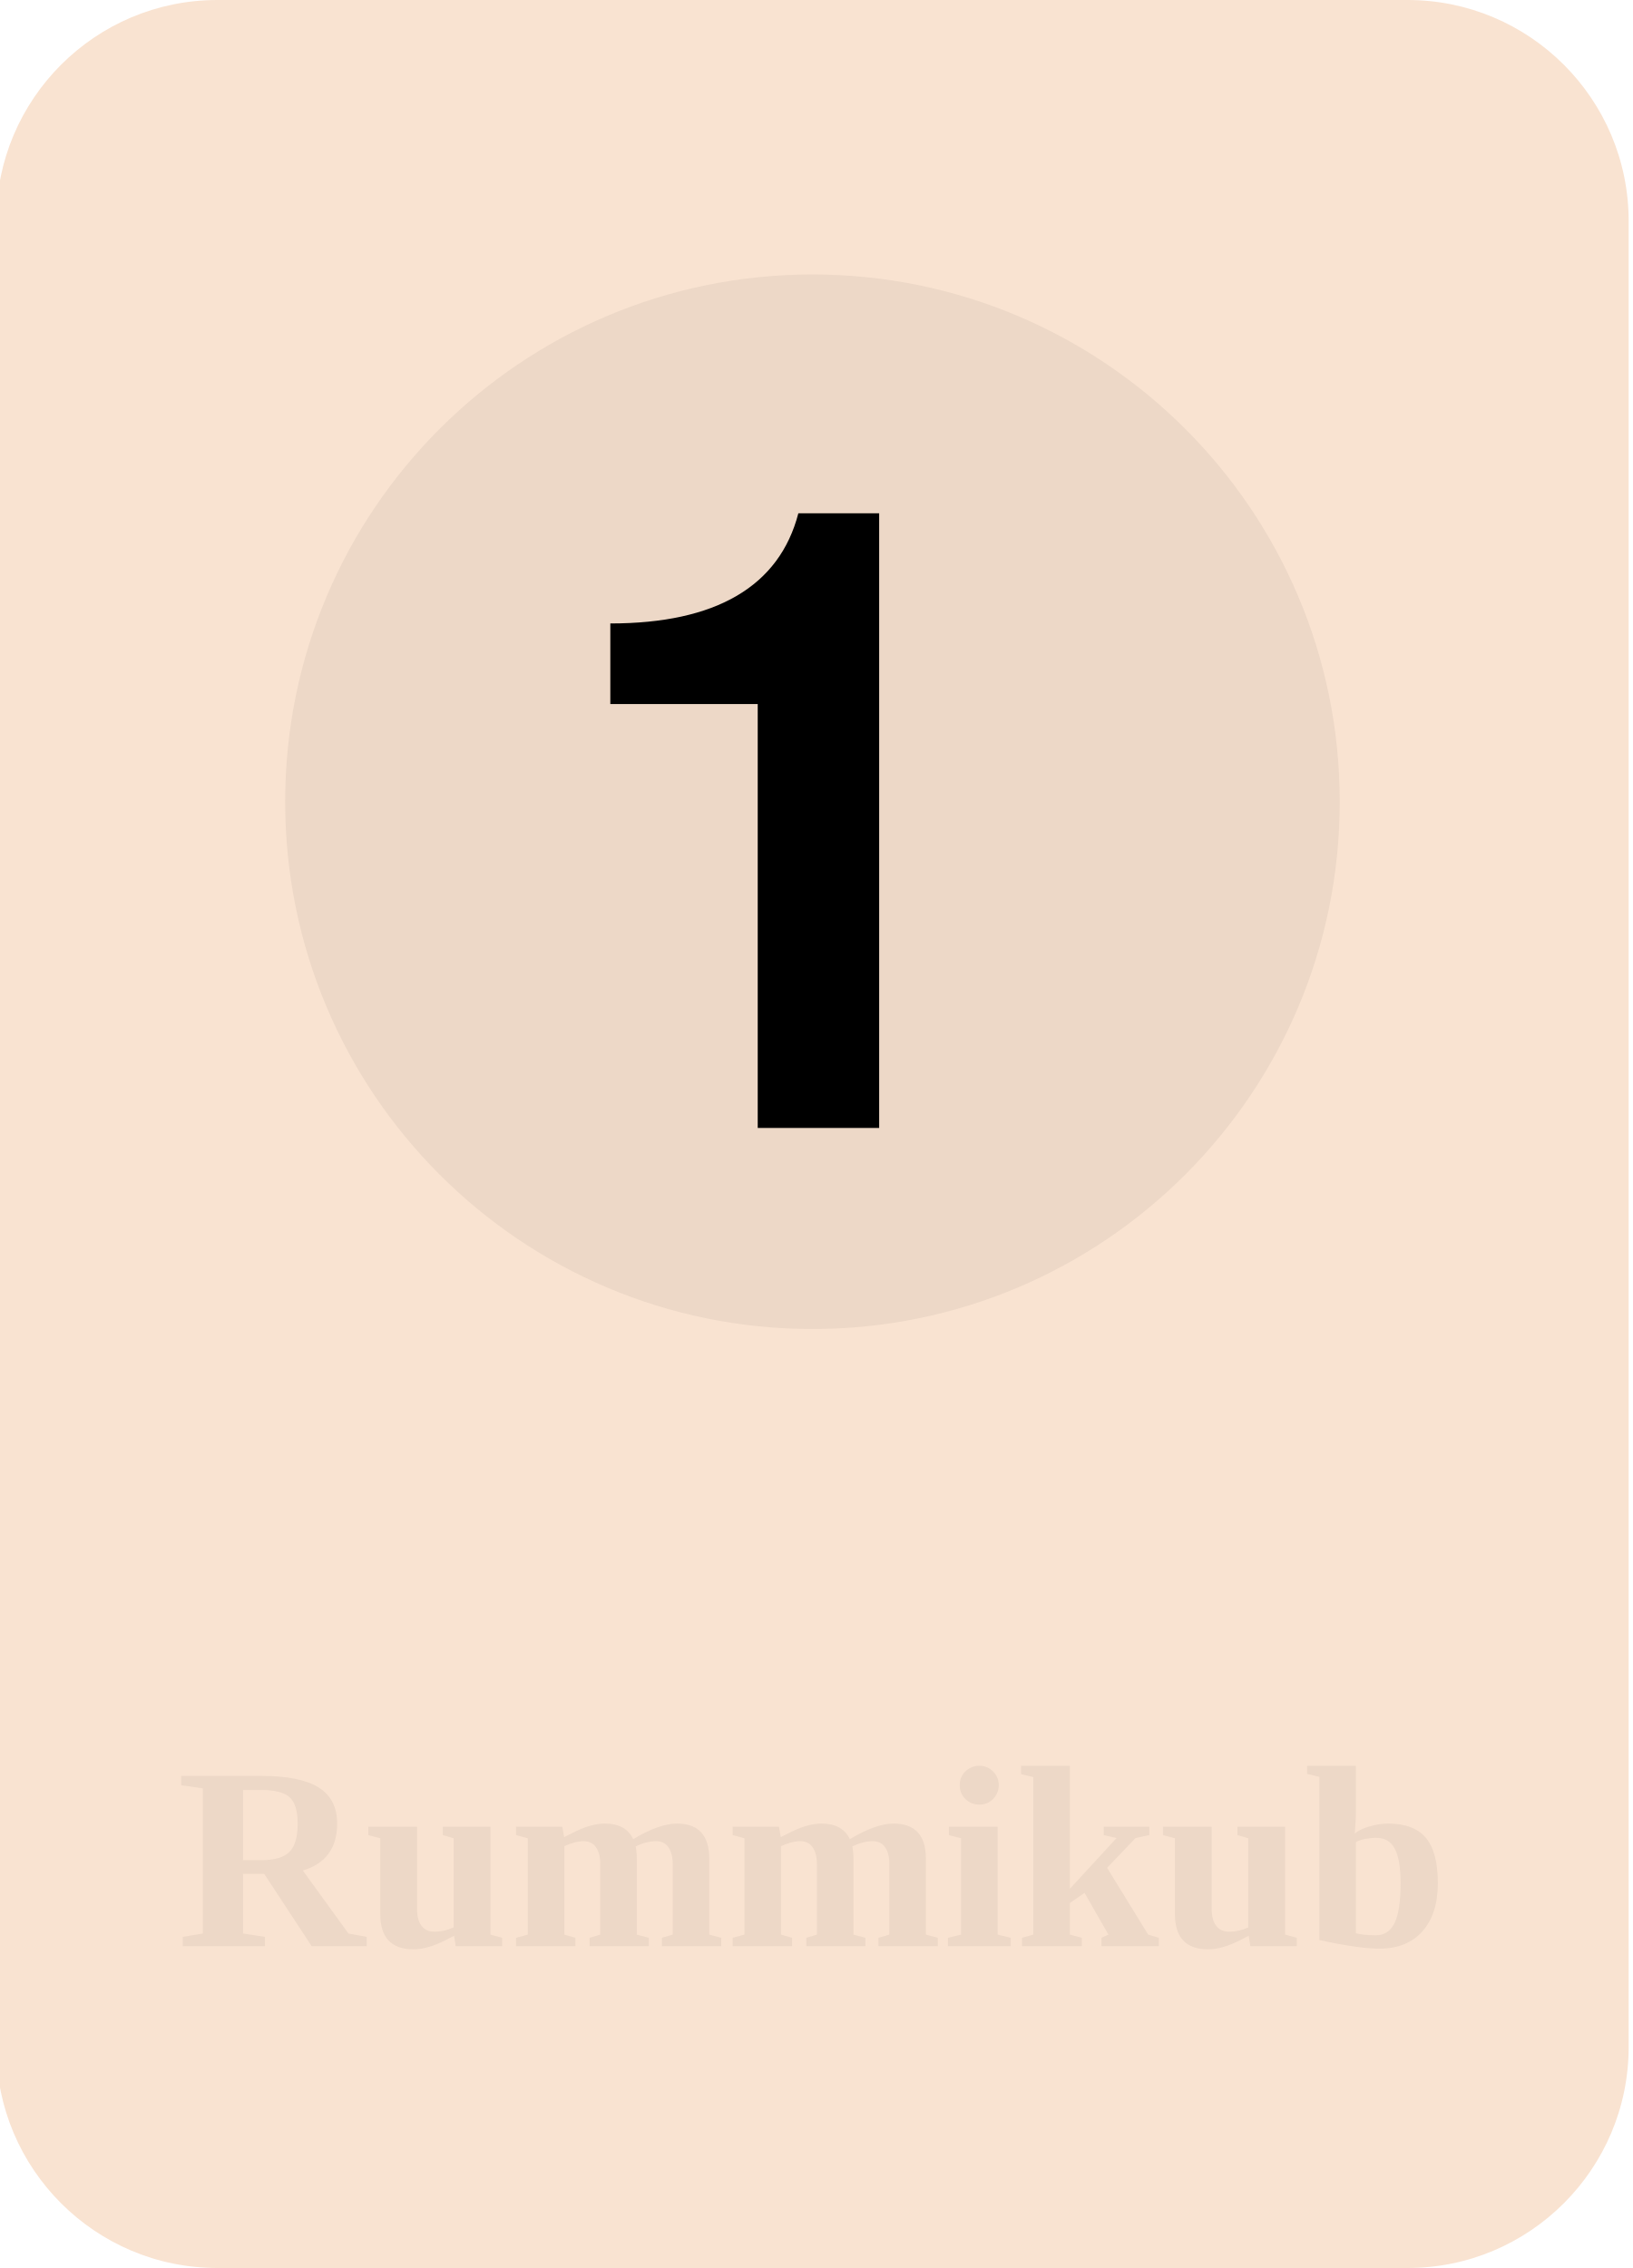
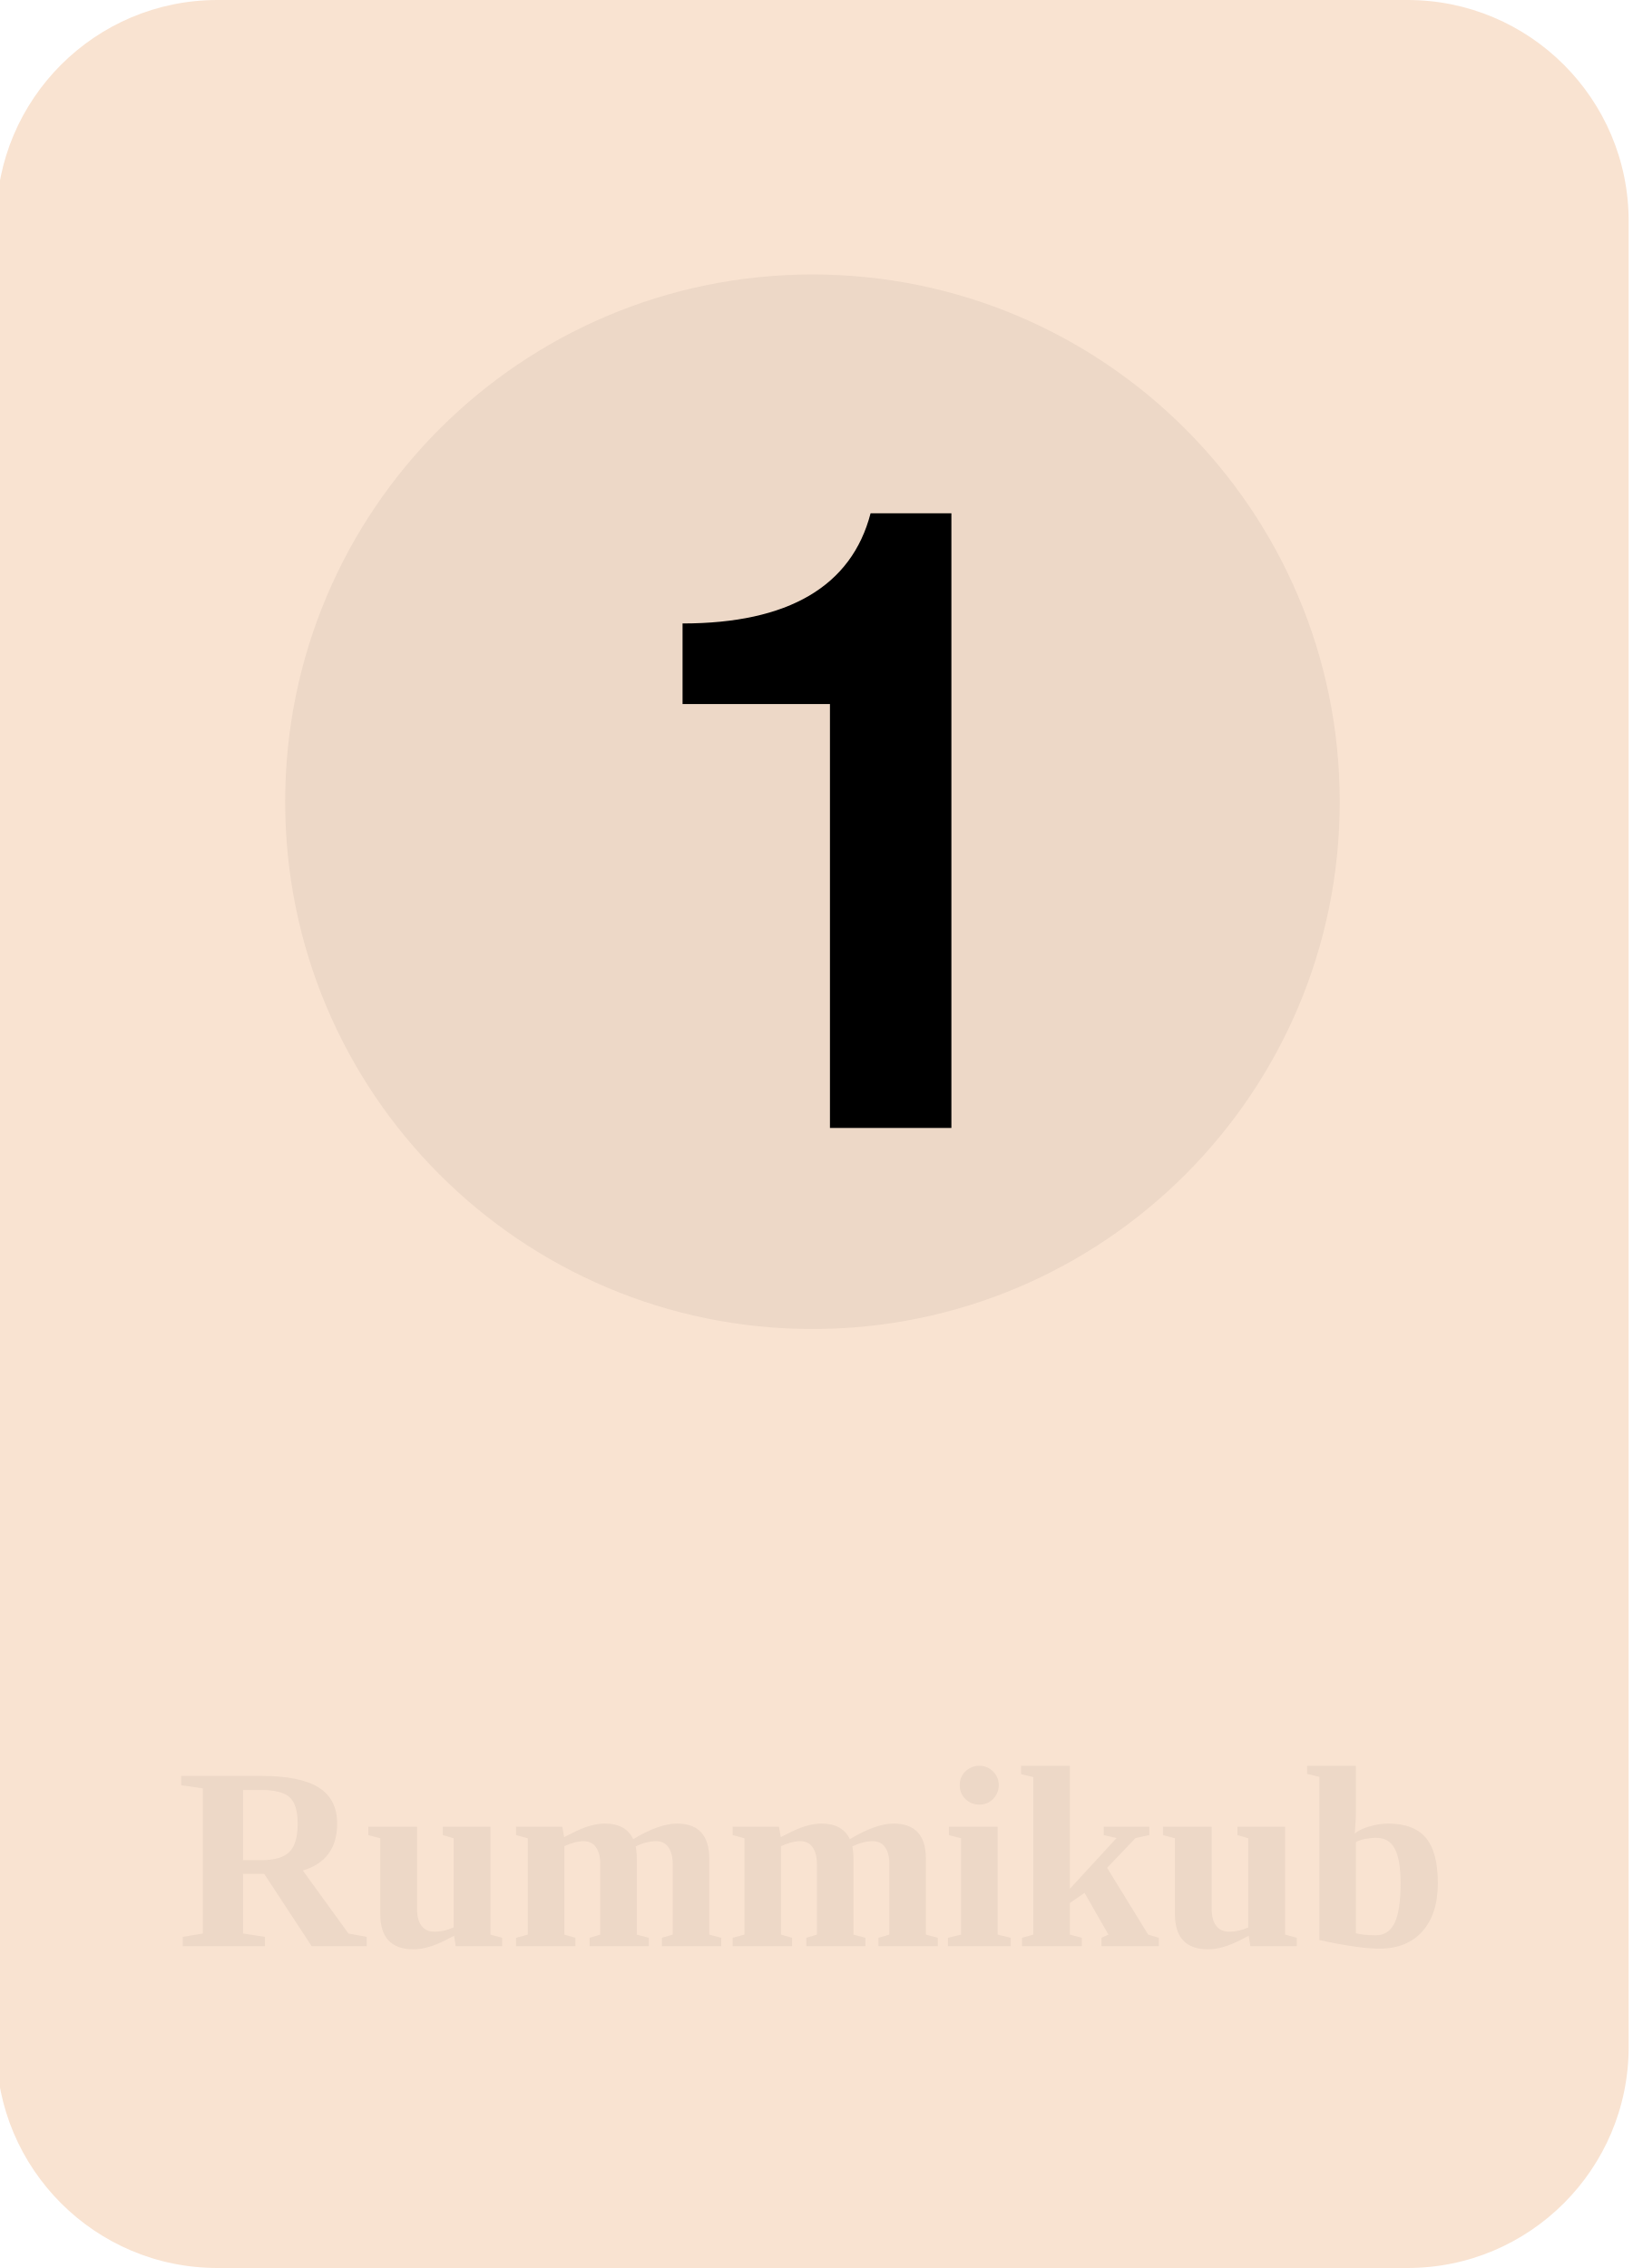
<svg xmlns="http://www.w3.org/2000/svg" id="Layer_1" data-name="Layer 1" viewBox="0 0 113 157">
  <defs>
    <style>.cls-1{fill:#f9e3d1;}.cls-2,.cls-4{fill:#edd8c7;}.cls-3{font-size:60px;font-family:HelveticaNeue-Bold, Helvetica Neue;}.cls-3,.cls-4{font-weight:700;}.cls-4{font-size:18px;font-family:TimesNewRomanPS-BoldMT, Times New Roman;}</style>
  </defs>
  <rect class="cls-1" x="-0.26" width="113" height="157" rx="15.31" />
  <circle class="cls-2" cx="56.24" cy="55.5" r="36.5" />
-   <text class="cls-3" transform="translate(38.17 78.08)">1</text>
+   <text class="cls-3" transform="translate(43.17 78.08)">1</text>
  <text class="cls-4" transform="translate(12.23 134.72)">Rummikub</text>
</svg>
